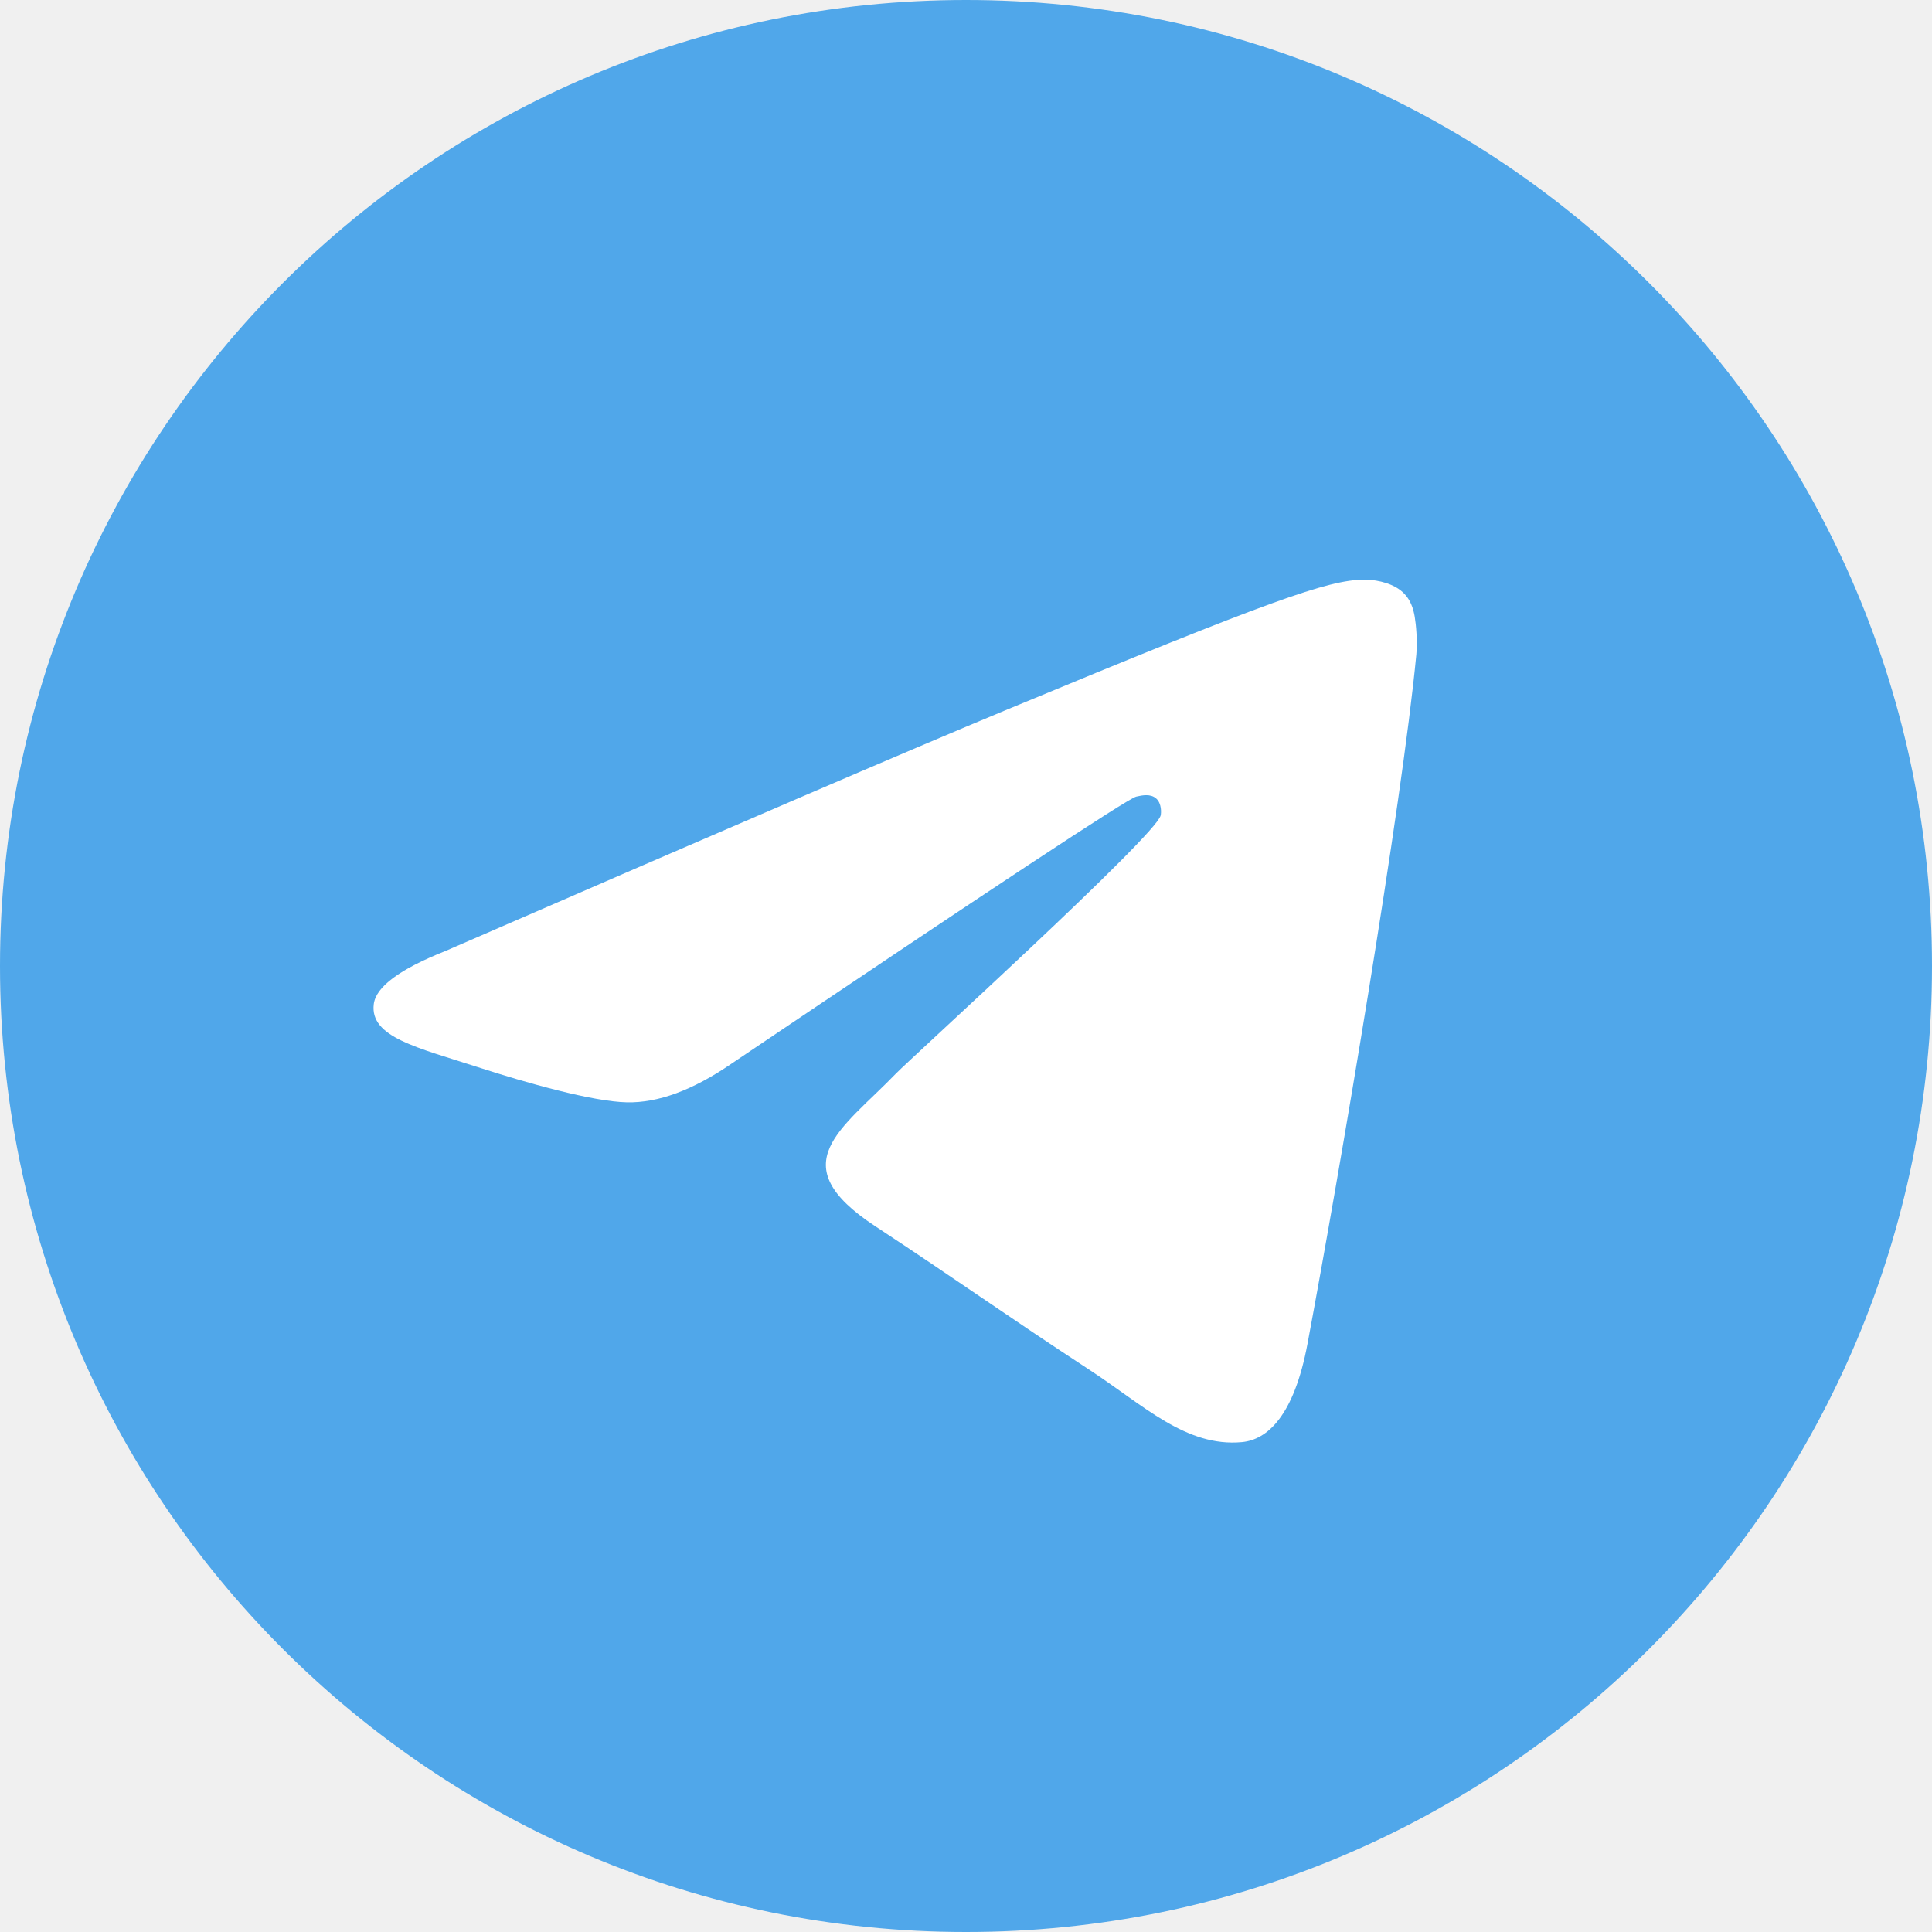
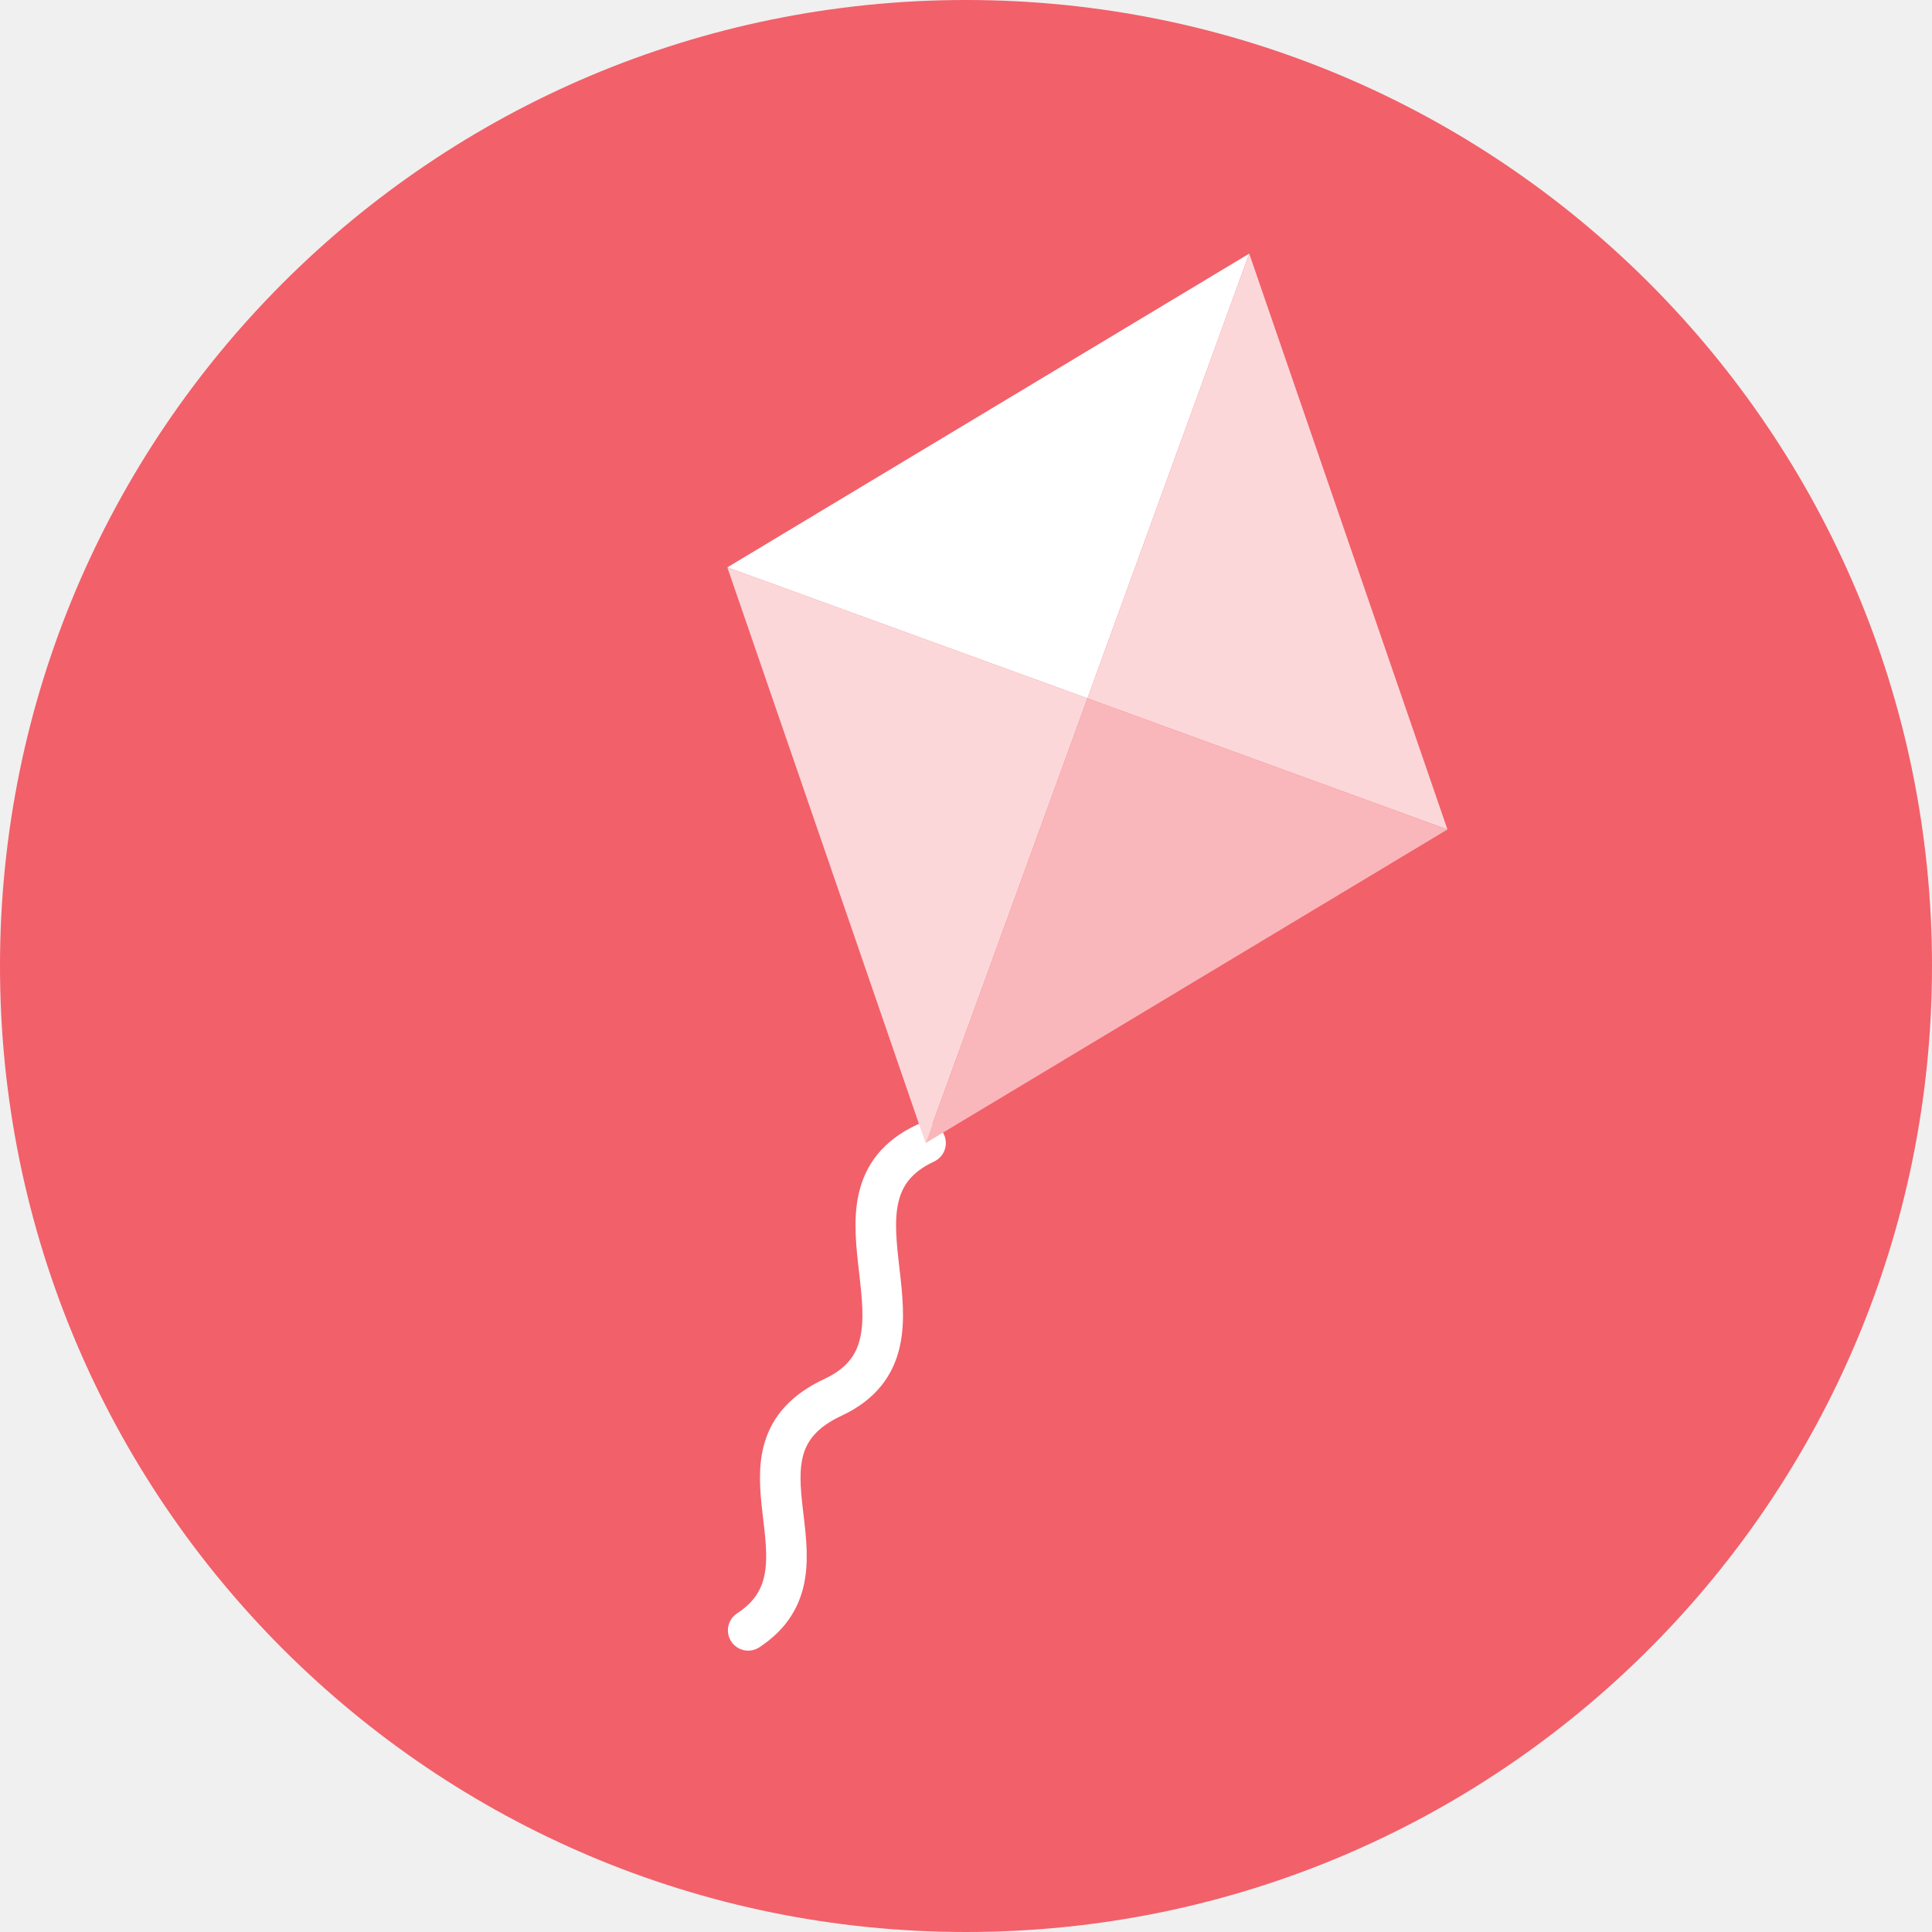
<svg xmlns="http://www.w3.org/2000/svg" width="150px" height="150px" viewBox="0 0 150 150" version="1.1">
-   <circle id="Oval" fill="#50A7EA" cx="75" cy="75" r="75" />
-   <path d="M34.568,73.843 C56.312,64.388 70.81,58.154 78.065,55.143 C98.778,46.544 103.082,45.05 105.888,45 C106.505,44.99 107.884,45.142 108.778,45.866 C109.532,46.477 109.74,47.303 109.839,47.882 C109.939,48.461 110.062,49.781 109.964,50.813 C108.842,62.584 103.985,91.15 101.514,104.334 C100.468,109.913 98.41,111.784 96.417,111.967 C92.085,112.365 88.796,109.11 84.601,106.365 C78.037,102.07 74.328,99.396 67.956,95.205 C60.592,90.362 65.366,87.7 69.563,83.349 C70.661,82.211 89.745,64.885 90.114,63.313 C90.16,63.117 90.203,62.384 89.767,61.997 C89.331,61.61 88.687,61.743 88.223,61.848 C87.564,61.997 77.078,68.915 56.762,82.603 C53.786,84.643 51.089,85.637 48.674,85.585 C46.011,85.527 40.888,84.082 37.08,82.846 C32.409,81.331 28.696,80.53 29.02,77.956 C29.188,76.615 31.038,75.244 34.568,73.843 Z" id="Path-3" fill="#FFFFFF" />
+   <circle fill="#F2606A" cx="75" cy="75" r="75" />
+   <path d="M 71.86,88.75 C 62.88,92.94 73.65,104.30 64.67,108.49 C 55.70,112.67 65.42,121.79 58.09,126.58" fill="none" stroke="#FFFFFF" stroke-width="3.15" stroke-linecap="round" />
+   <path d="M 96.99,19.69 L 84.43,54.22 L 56.47,44.05 Z" fill="#FFFFFF" />
+   <path d="M 96.99,19.69 L 112.38,64.40 L 84.43,54.22 Z" fill="#FCD7D9" />
+   <path d="M 56.47,44.05 L 84.43,54.22 L 71.86,88.75 Z" fill="#FCD7D9" />
+   <path d="M 112.38,64.40 L 71.86,88.75 L 84.43,54.22 Z" fill="#F9B7BB" />
</svg>
